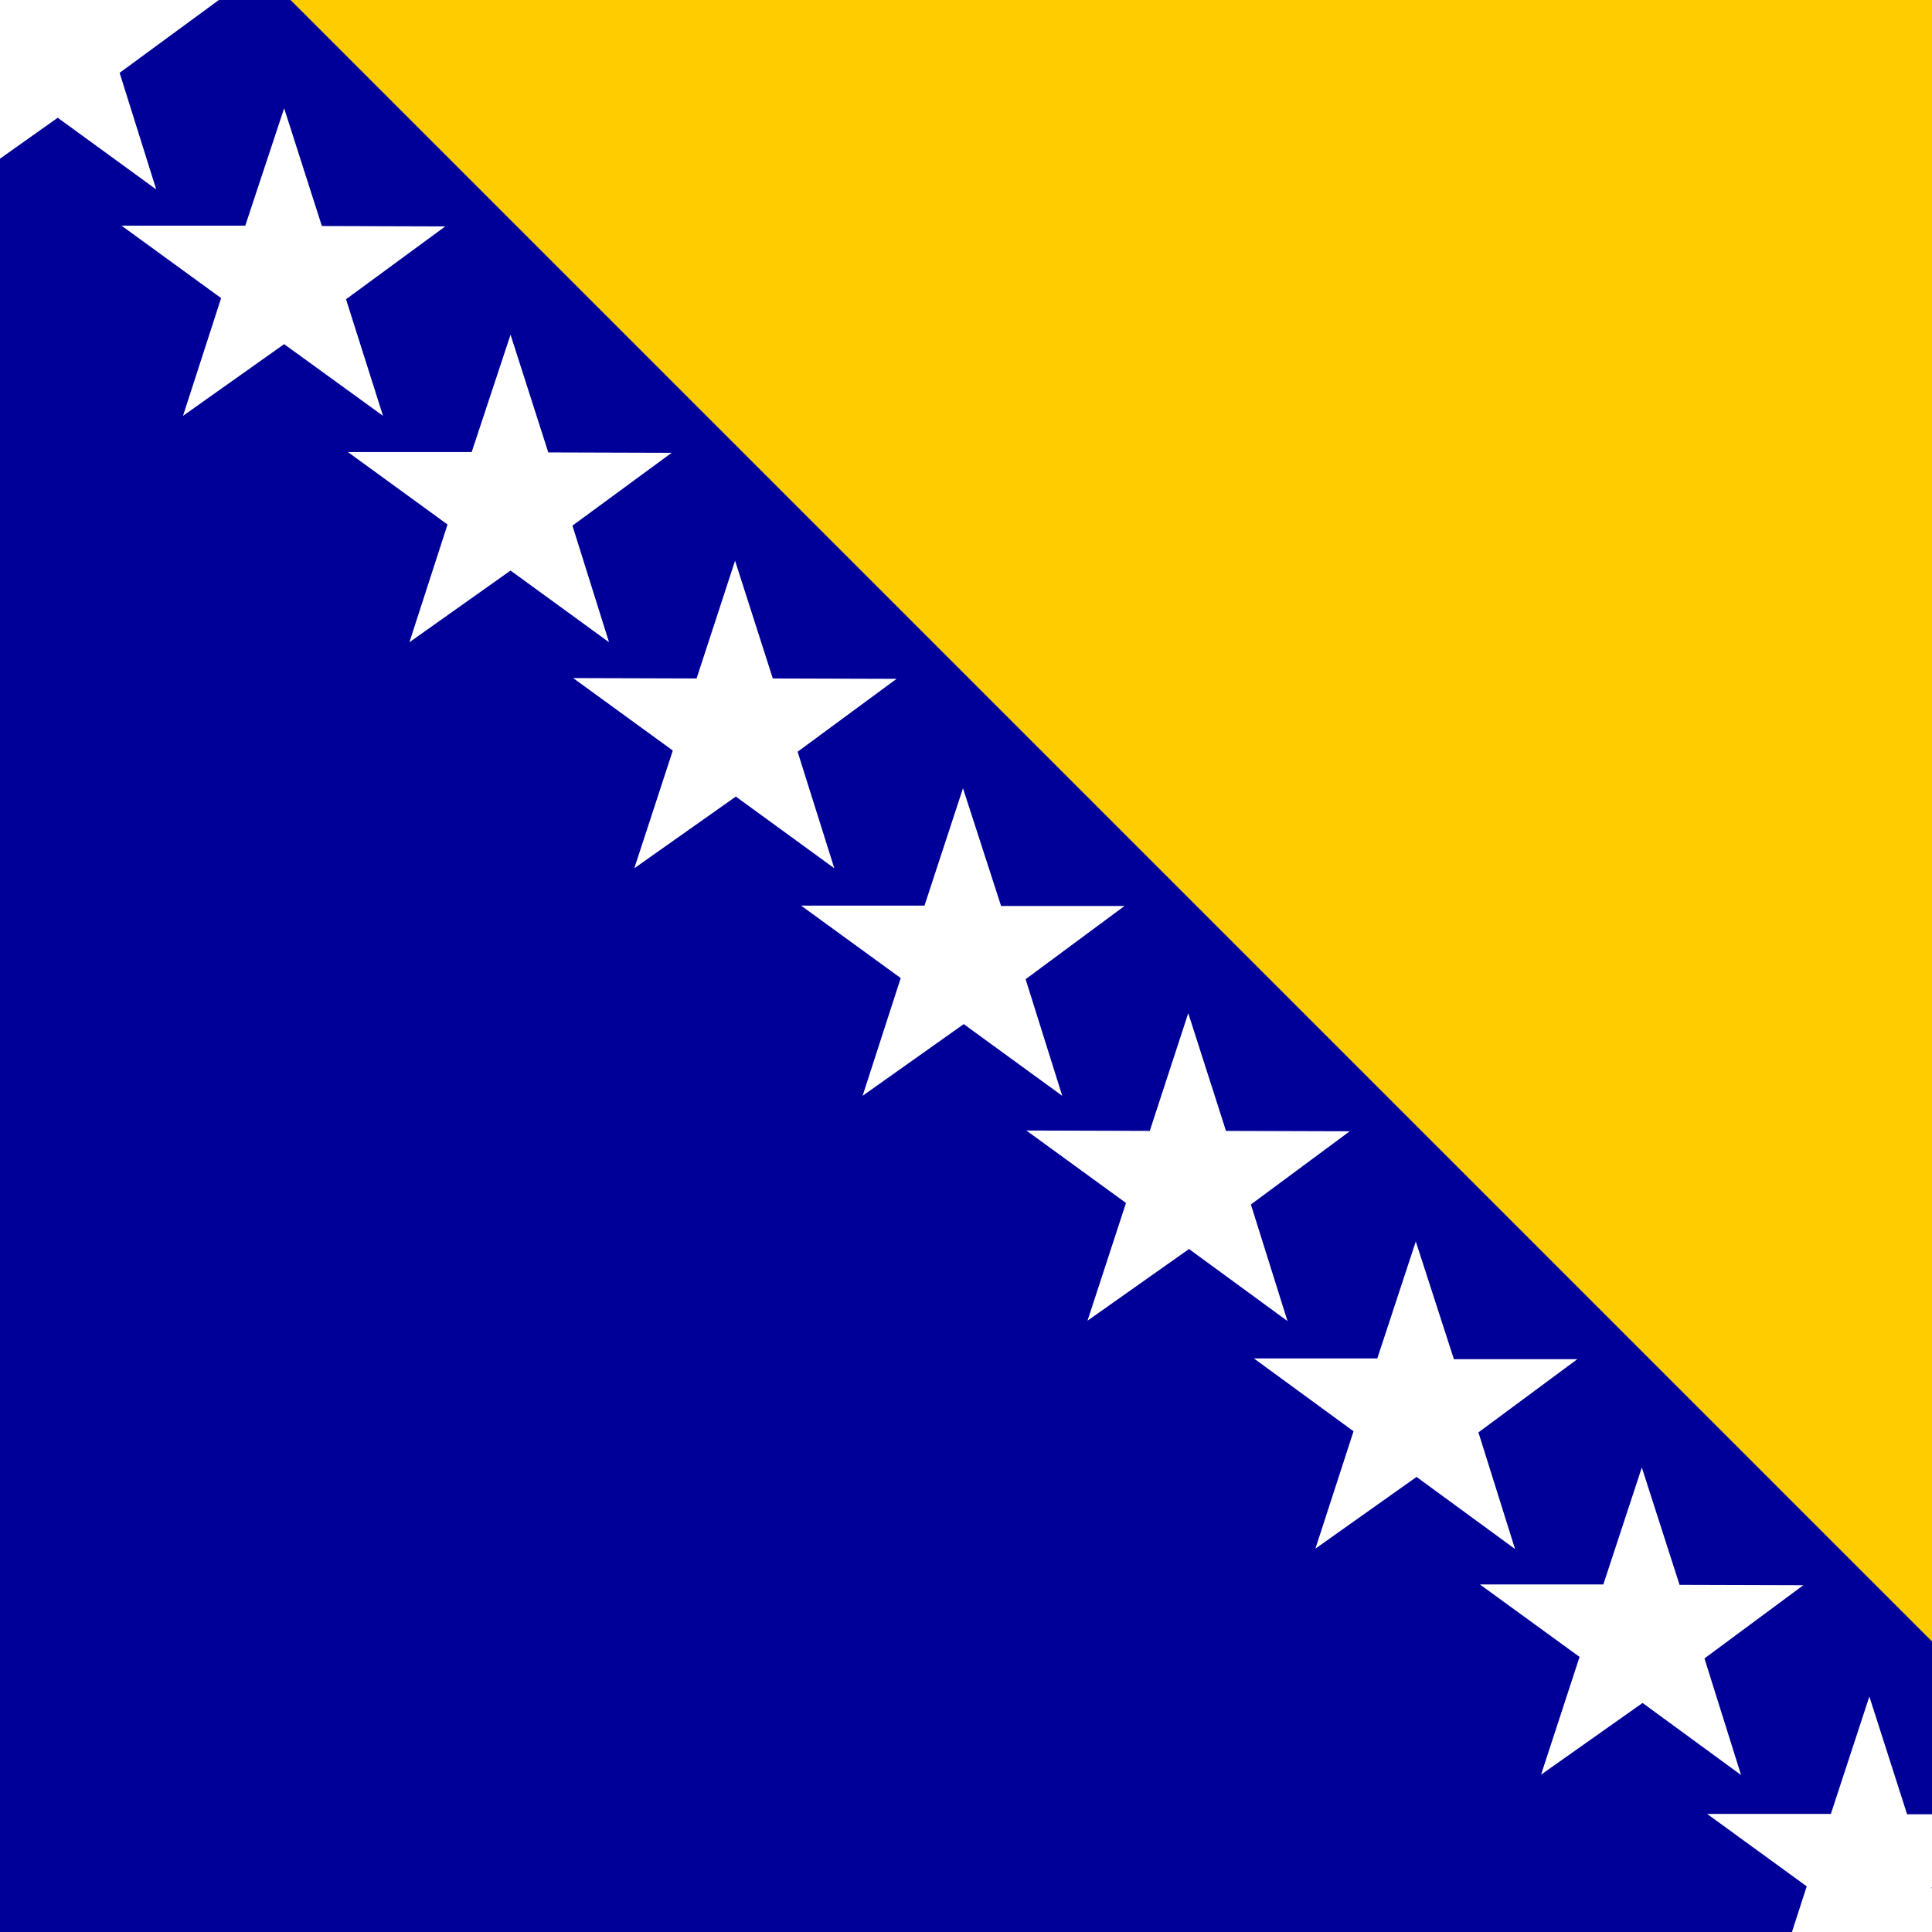
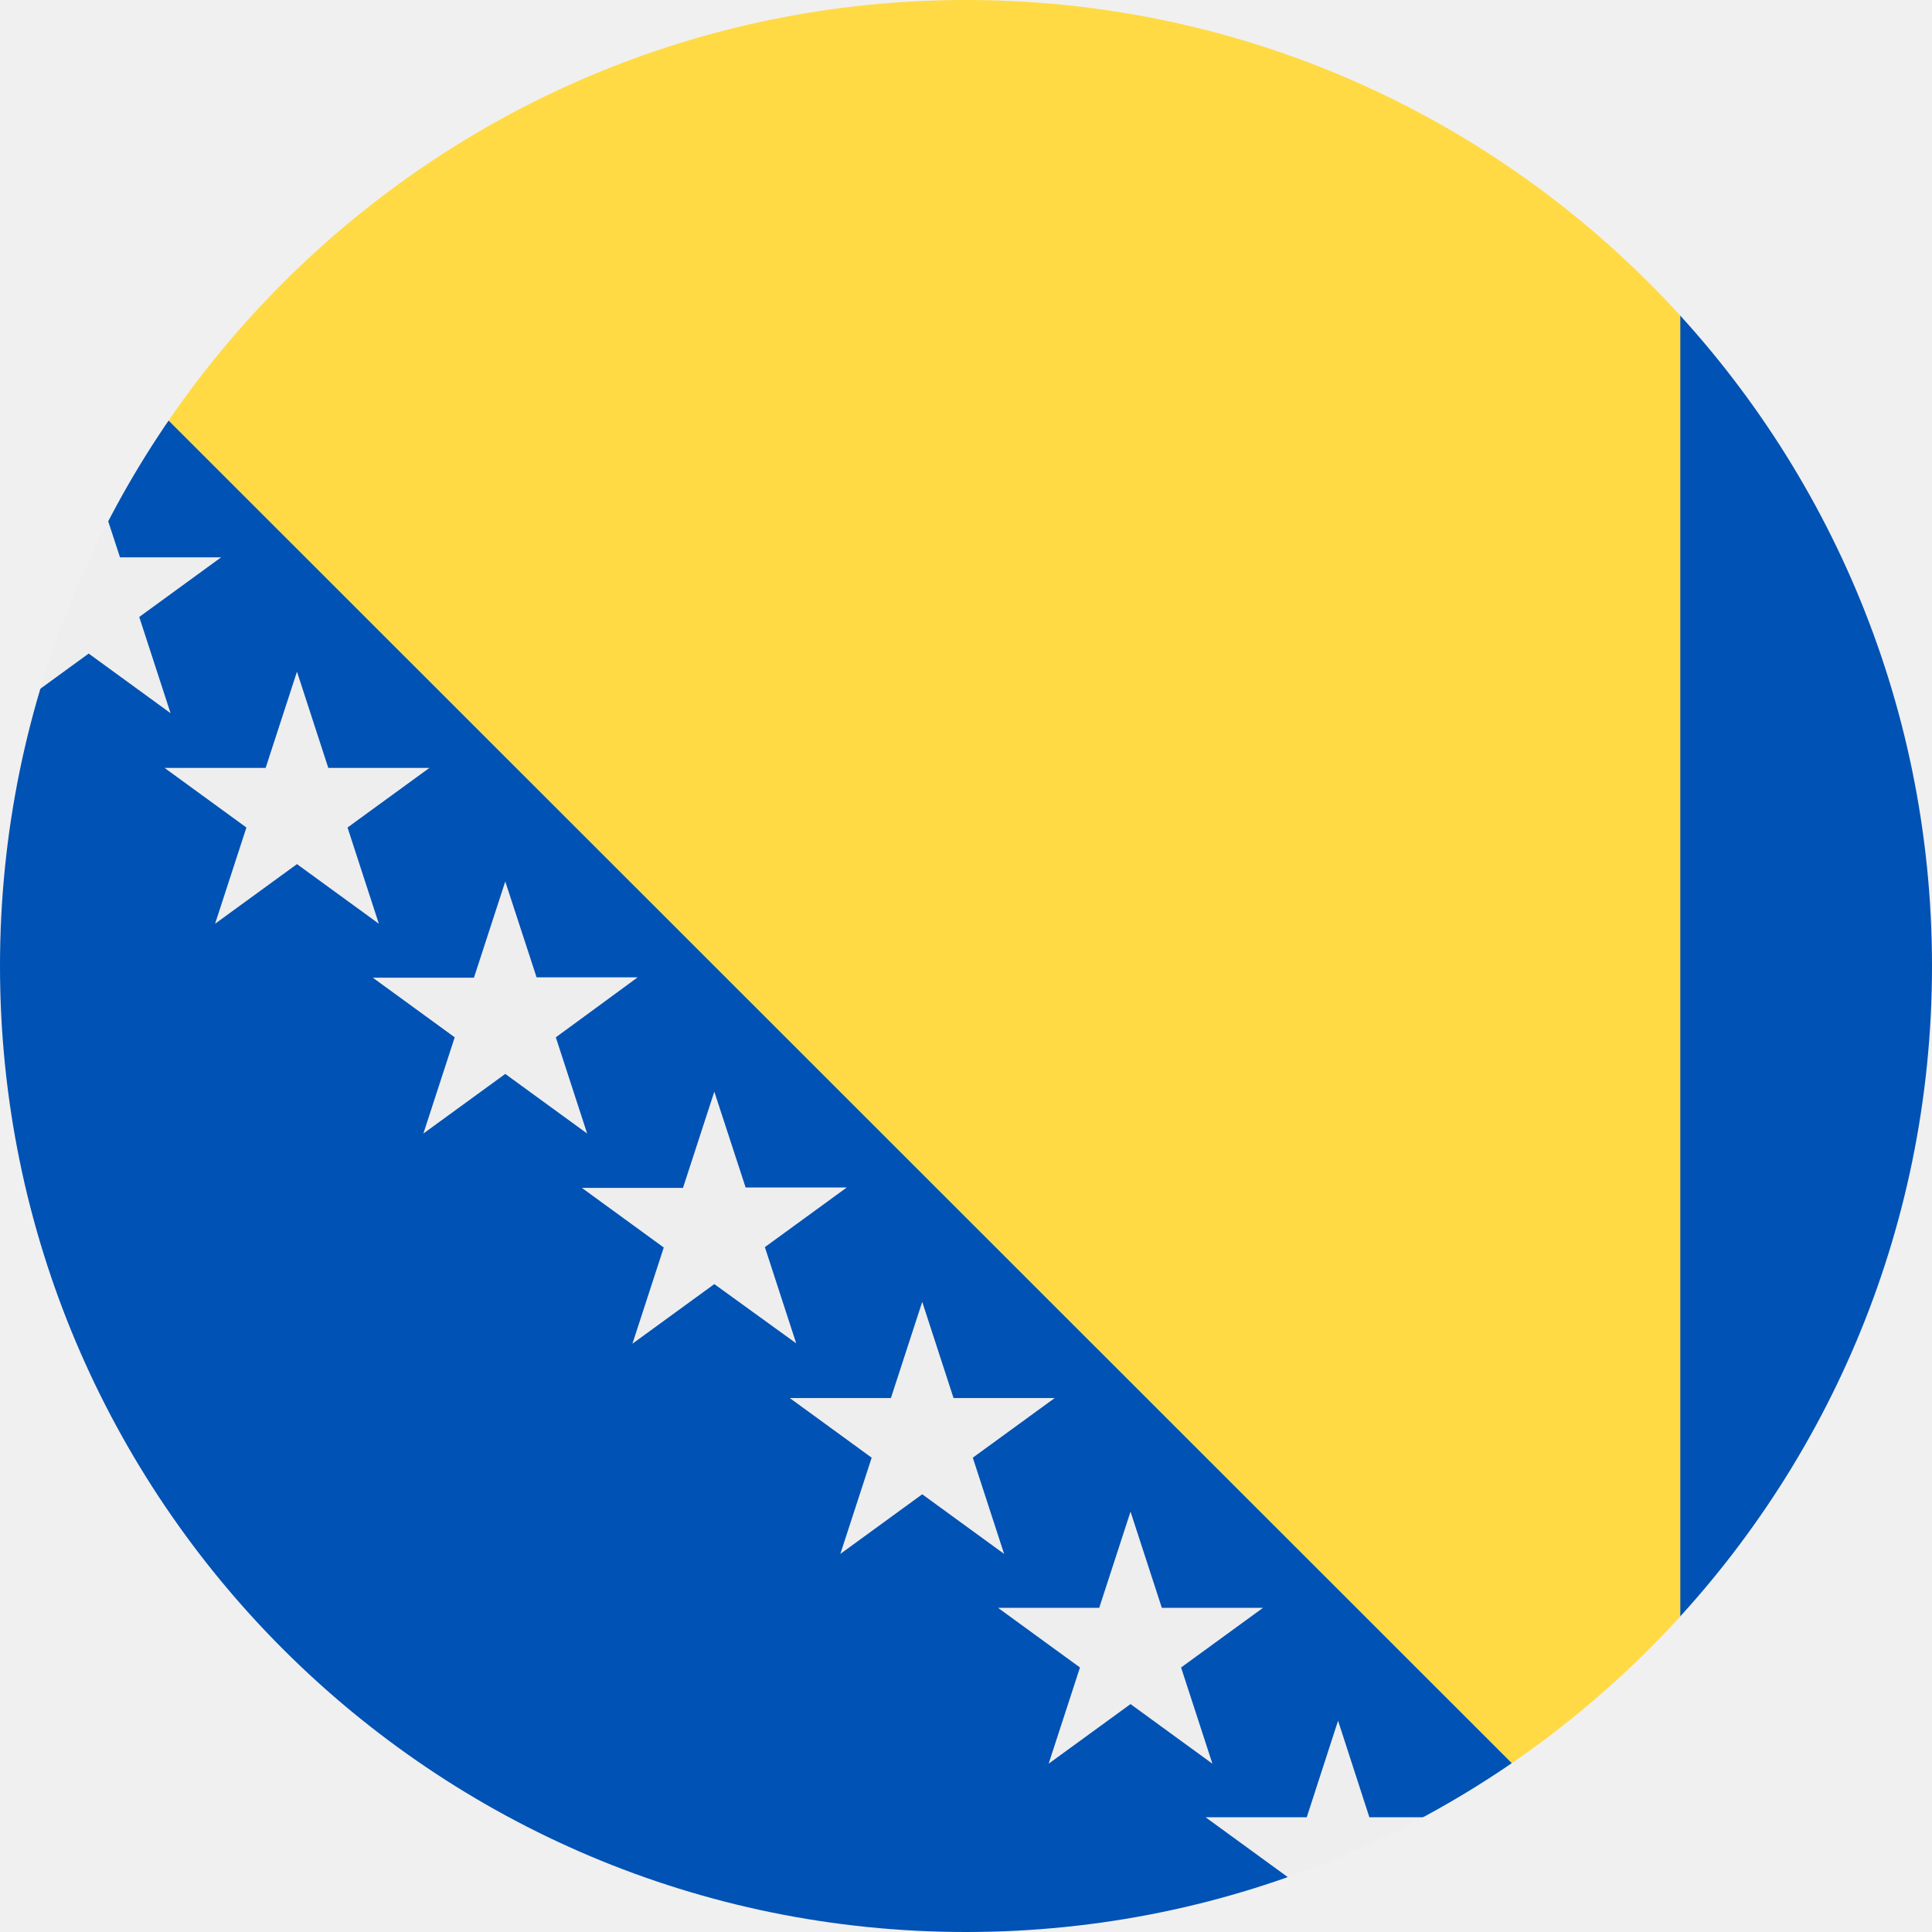
- <svg xmlns="http://www.w3.org/2000/svg" id="flag-icons-ba" viewBox="0 0 512 512">
-   <defs>
-     <clipPath id="ba-a">
-       <path fill-opacity=".7" d="M0 0h512v512H0z" />
-     </clipPath>
-   </defs>
-   <g fill-rule="evenodd" clip-path="url(#ba-a)">
-     <path fill="#009" d="M0 0h512v512H0z" />
-     <path fill="#fc0" d="m77 0 437 437V0z" />
-     <path fill="#FFF" d="m461.4 470.4-26.1-19.1-26.9 19 10.2-31.2-26.4-19.2h32.7l10.2-31 10 31.1 32.8.1-26.2 19.4zm76.7 10.4h-32.7l-10-31.2-10.2 31.1h-32.8l26.4 19.2-10.1 31.2 26.8-19 26.2 19-9.8-30.9zM391.8 379.6l26.2-19.4h-32.7L375.2 329 365 360h-32.7l26.4 19.3-10.1 31.1 26.8-19 26.1 19.1zm-60.3-60.4 26.2-19.4-32.8-.1-10-31.2-10.2 31.2-32.7-.1 26.4 19.2-10.2 31.2 26.9-19 26.1 19.1zm-59.7-59.7 26.2-19.4h-32.7l-10.1-31.2L245 240h-32.7l26.4 19.2-10.1 31.2 26.8-19 26.1 19zm-60.4-60.3 26.2-19.3-32.8-.1-10-31.2-10.2 31.2-32.7-.1 26.4 19.2-10.2 31.2 26.9-19 26.1 19-9.7-30.8zm-59.7-59.9L178 120l-32.7-.1-10-31.2-10.3 31.1H92.2l26.4 19.2-10.1 31.2 26.8-19 26.1 19zm-60-60L118 60l-32.7-.1-10-31.2L65 59.8H32.2L58.6 79l-10.1 31.2 26.8-19 26.2 19zm-60-60L58 0 25.2-.1l-10-31.2L4.8-.2h-32.7L-1.4 19l-10.1 31.2 26.8-19 26.1 19z" />
+ <svg xmlns="http://www.w3.org/2000/svg" width="512" height="512" viewBox="0 0 512 512">
+   <mask id="a">
+     <circle cx="256" cy="256" r="256" fill="#fff" />
+   </mask>
+   <g mask="url(#a)">
+     <path fill="#ffda44" d="M0 0h445.3l33.9 255-33.9 257-323.7-134.3L0 66.8z" />
+     <path fill="#0052b4" d="M0 66.8V512h445.4z" />
+     <path fill="#0052b4" d="M445.3 0H512v512h-66.7z" />
+     <path fill="#eee" d="m354.6 456-8.3 25.6h-26.8l21.7 15.8-8.3 25.5 21.7-15.8 21.7 15.8-8.3-25.5 21.7-15.8h-26.8zm-55-55.4-8.3 25.5h-26.8l21.7 15.8-8.3 25.5 21.7-15.8 21.7 15.8-8.3-25.5 21.7-15.8h-26.8zM244.4 345l-8.3 25.5h-26.8l21.7 15.8-8.3 25.5 21.7-15.8 21.7 15.8-8.3-25.5 21.7-15.8h-26.8zm-55.1-55.7-8.3 25.5h-26.8l21.7 15.8-8.3 25.5 21.7-15.8L211 356l-8.3-25.5 21.7-15.8h-26.8zm-55.4-55.7-8.3 25.5H98.8l21.7 15.8-8.3 25.5 21.7-15.8 21.7 15.8-8.3-25.5L169 259h-26.8zM78.7 178l-8.3 25.5H43.6l21.7 15.8-8.3 25.5L78.7 229l21.7 15.8-8.3-25.5 21.7-15.8H87zm-55.2-55.7-8.3 25.5h-26.8l21.7 15.8L1.8 189l21.7-15.8L45.2 189l-8.3-25.5 21.7-15.8H31.8z" />
  </g>
</svg>
